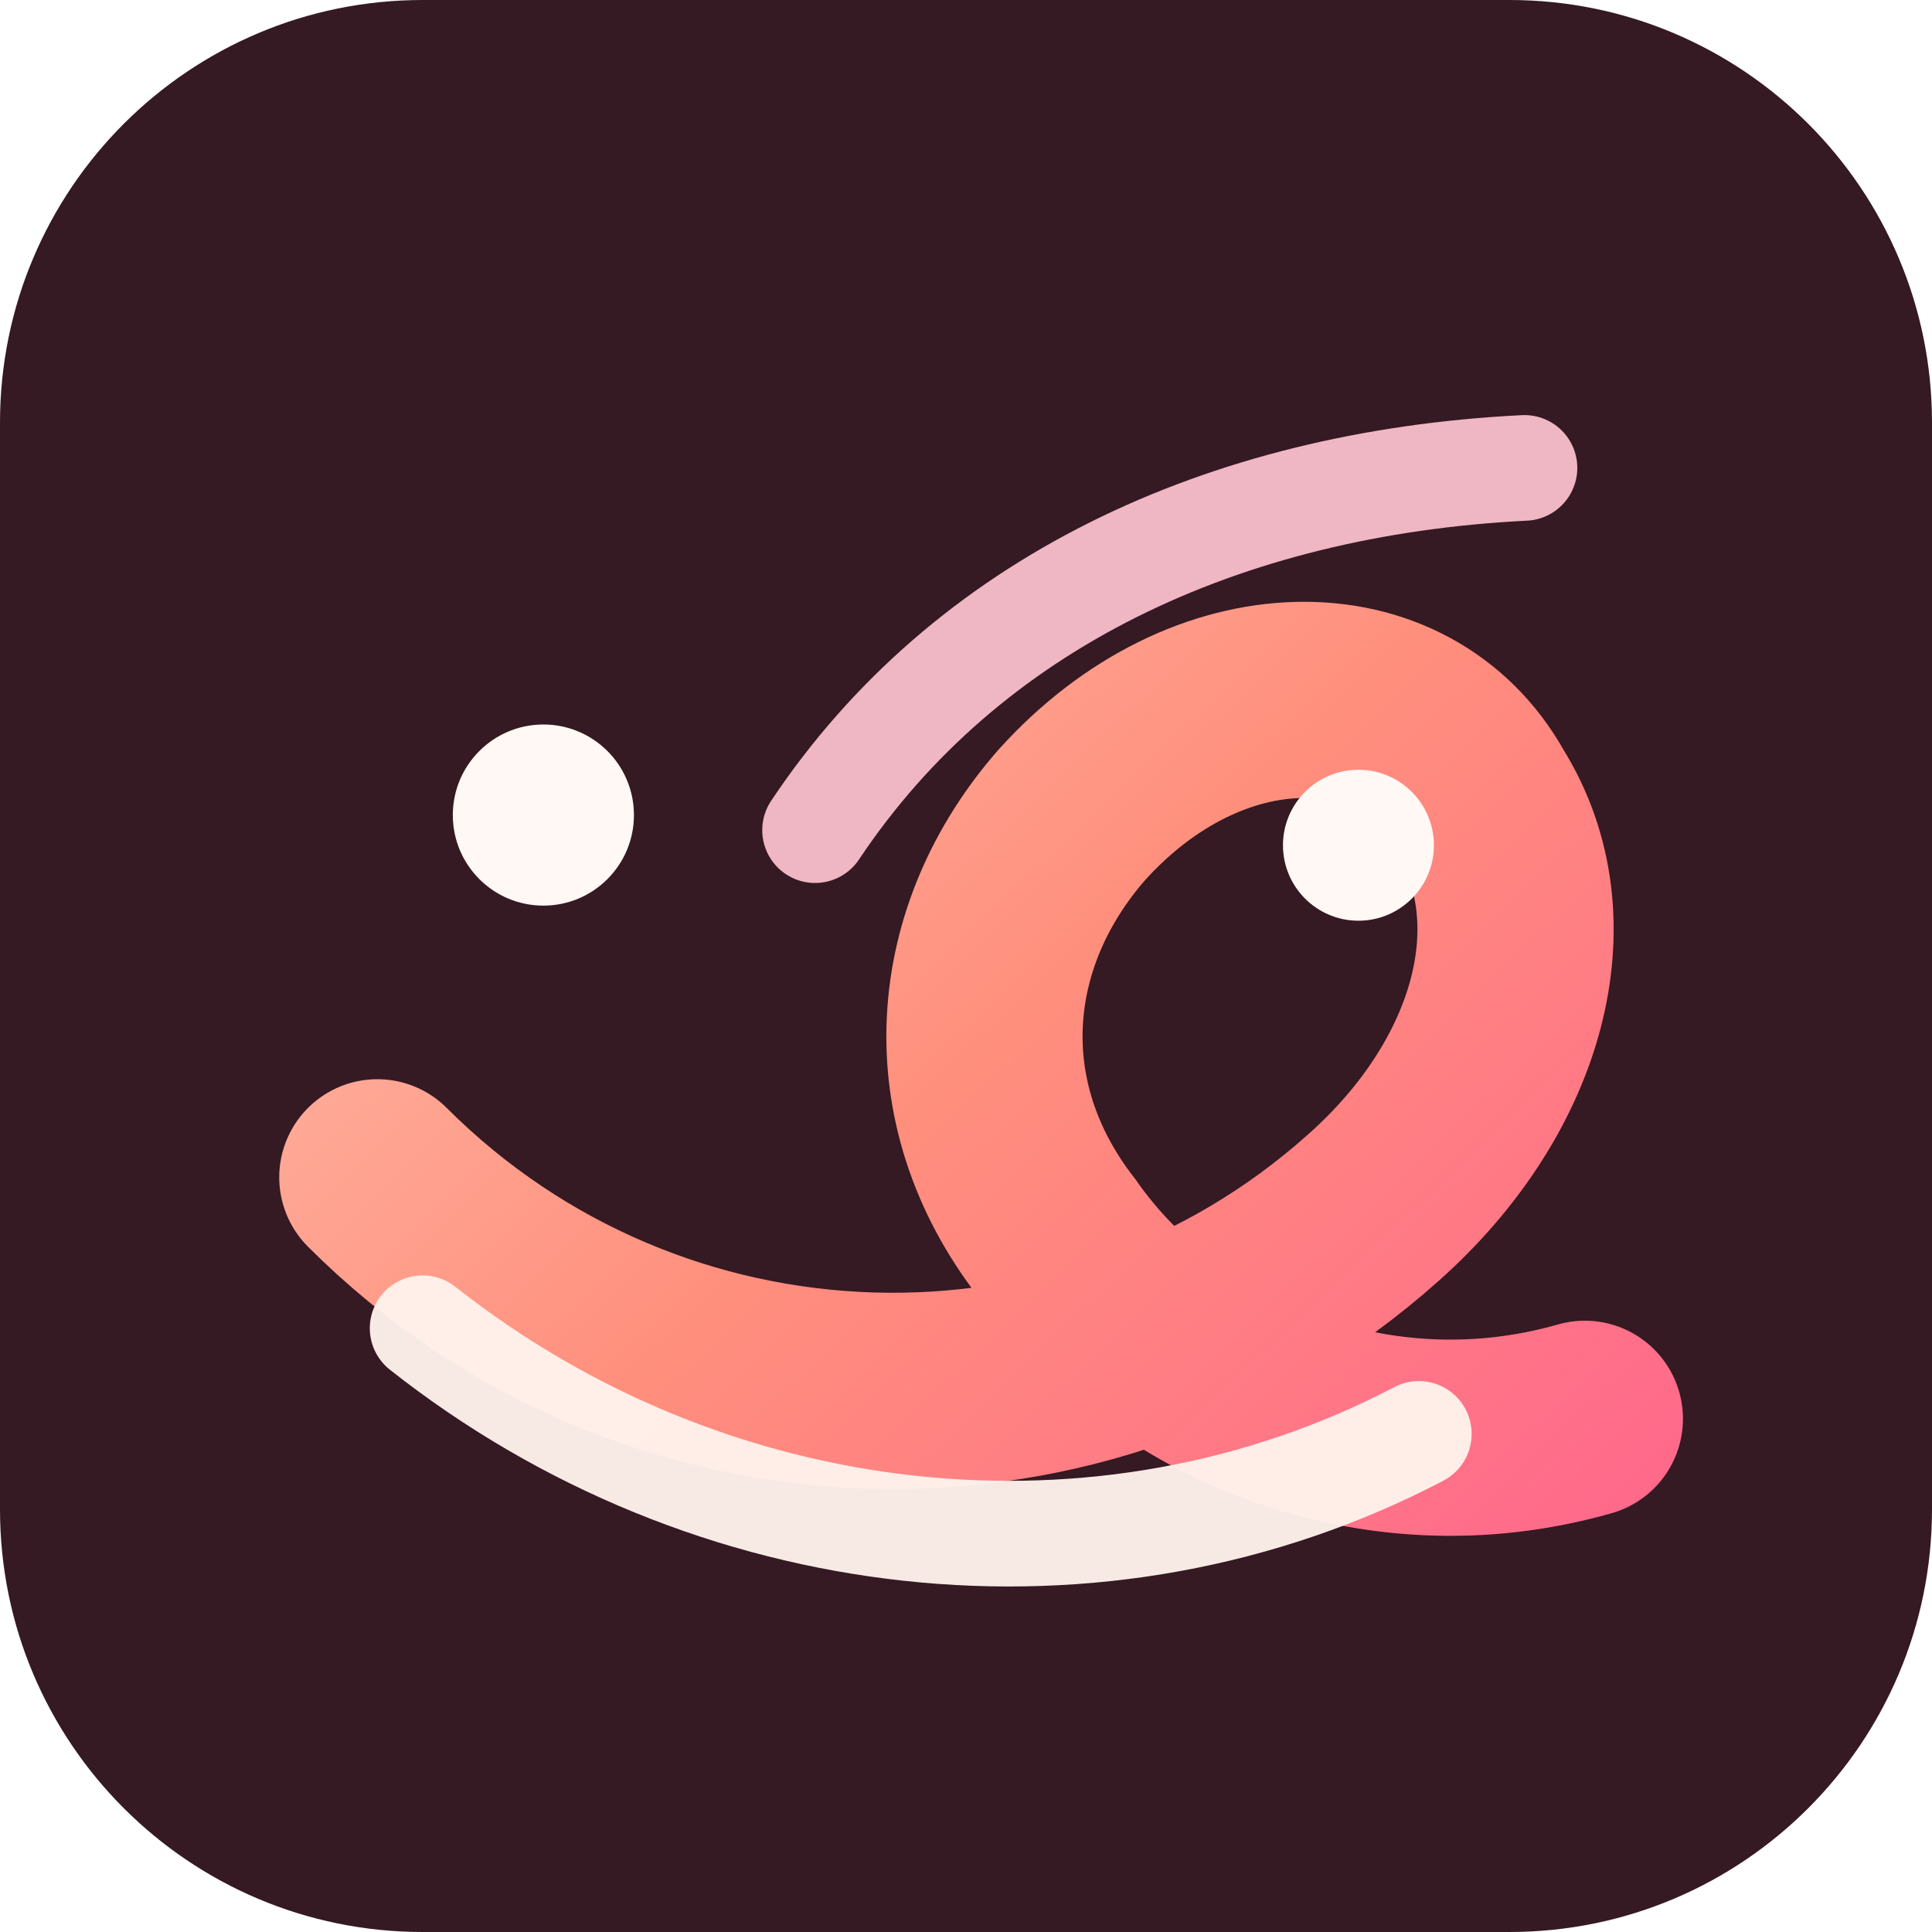
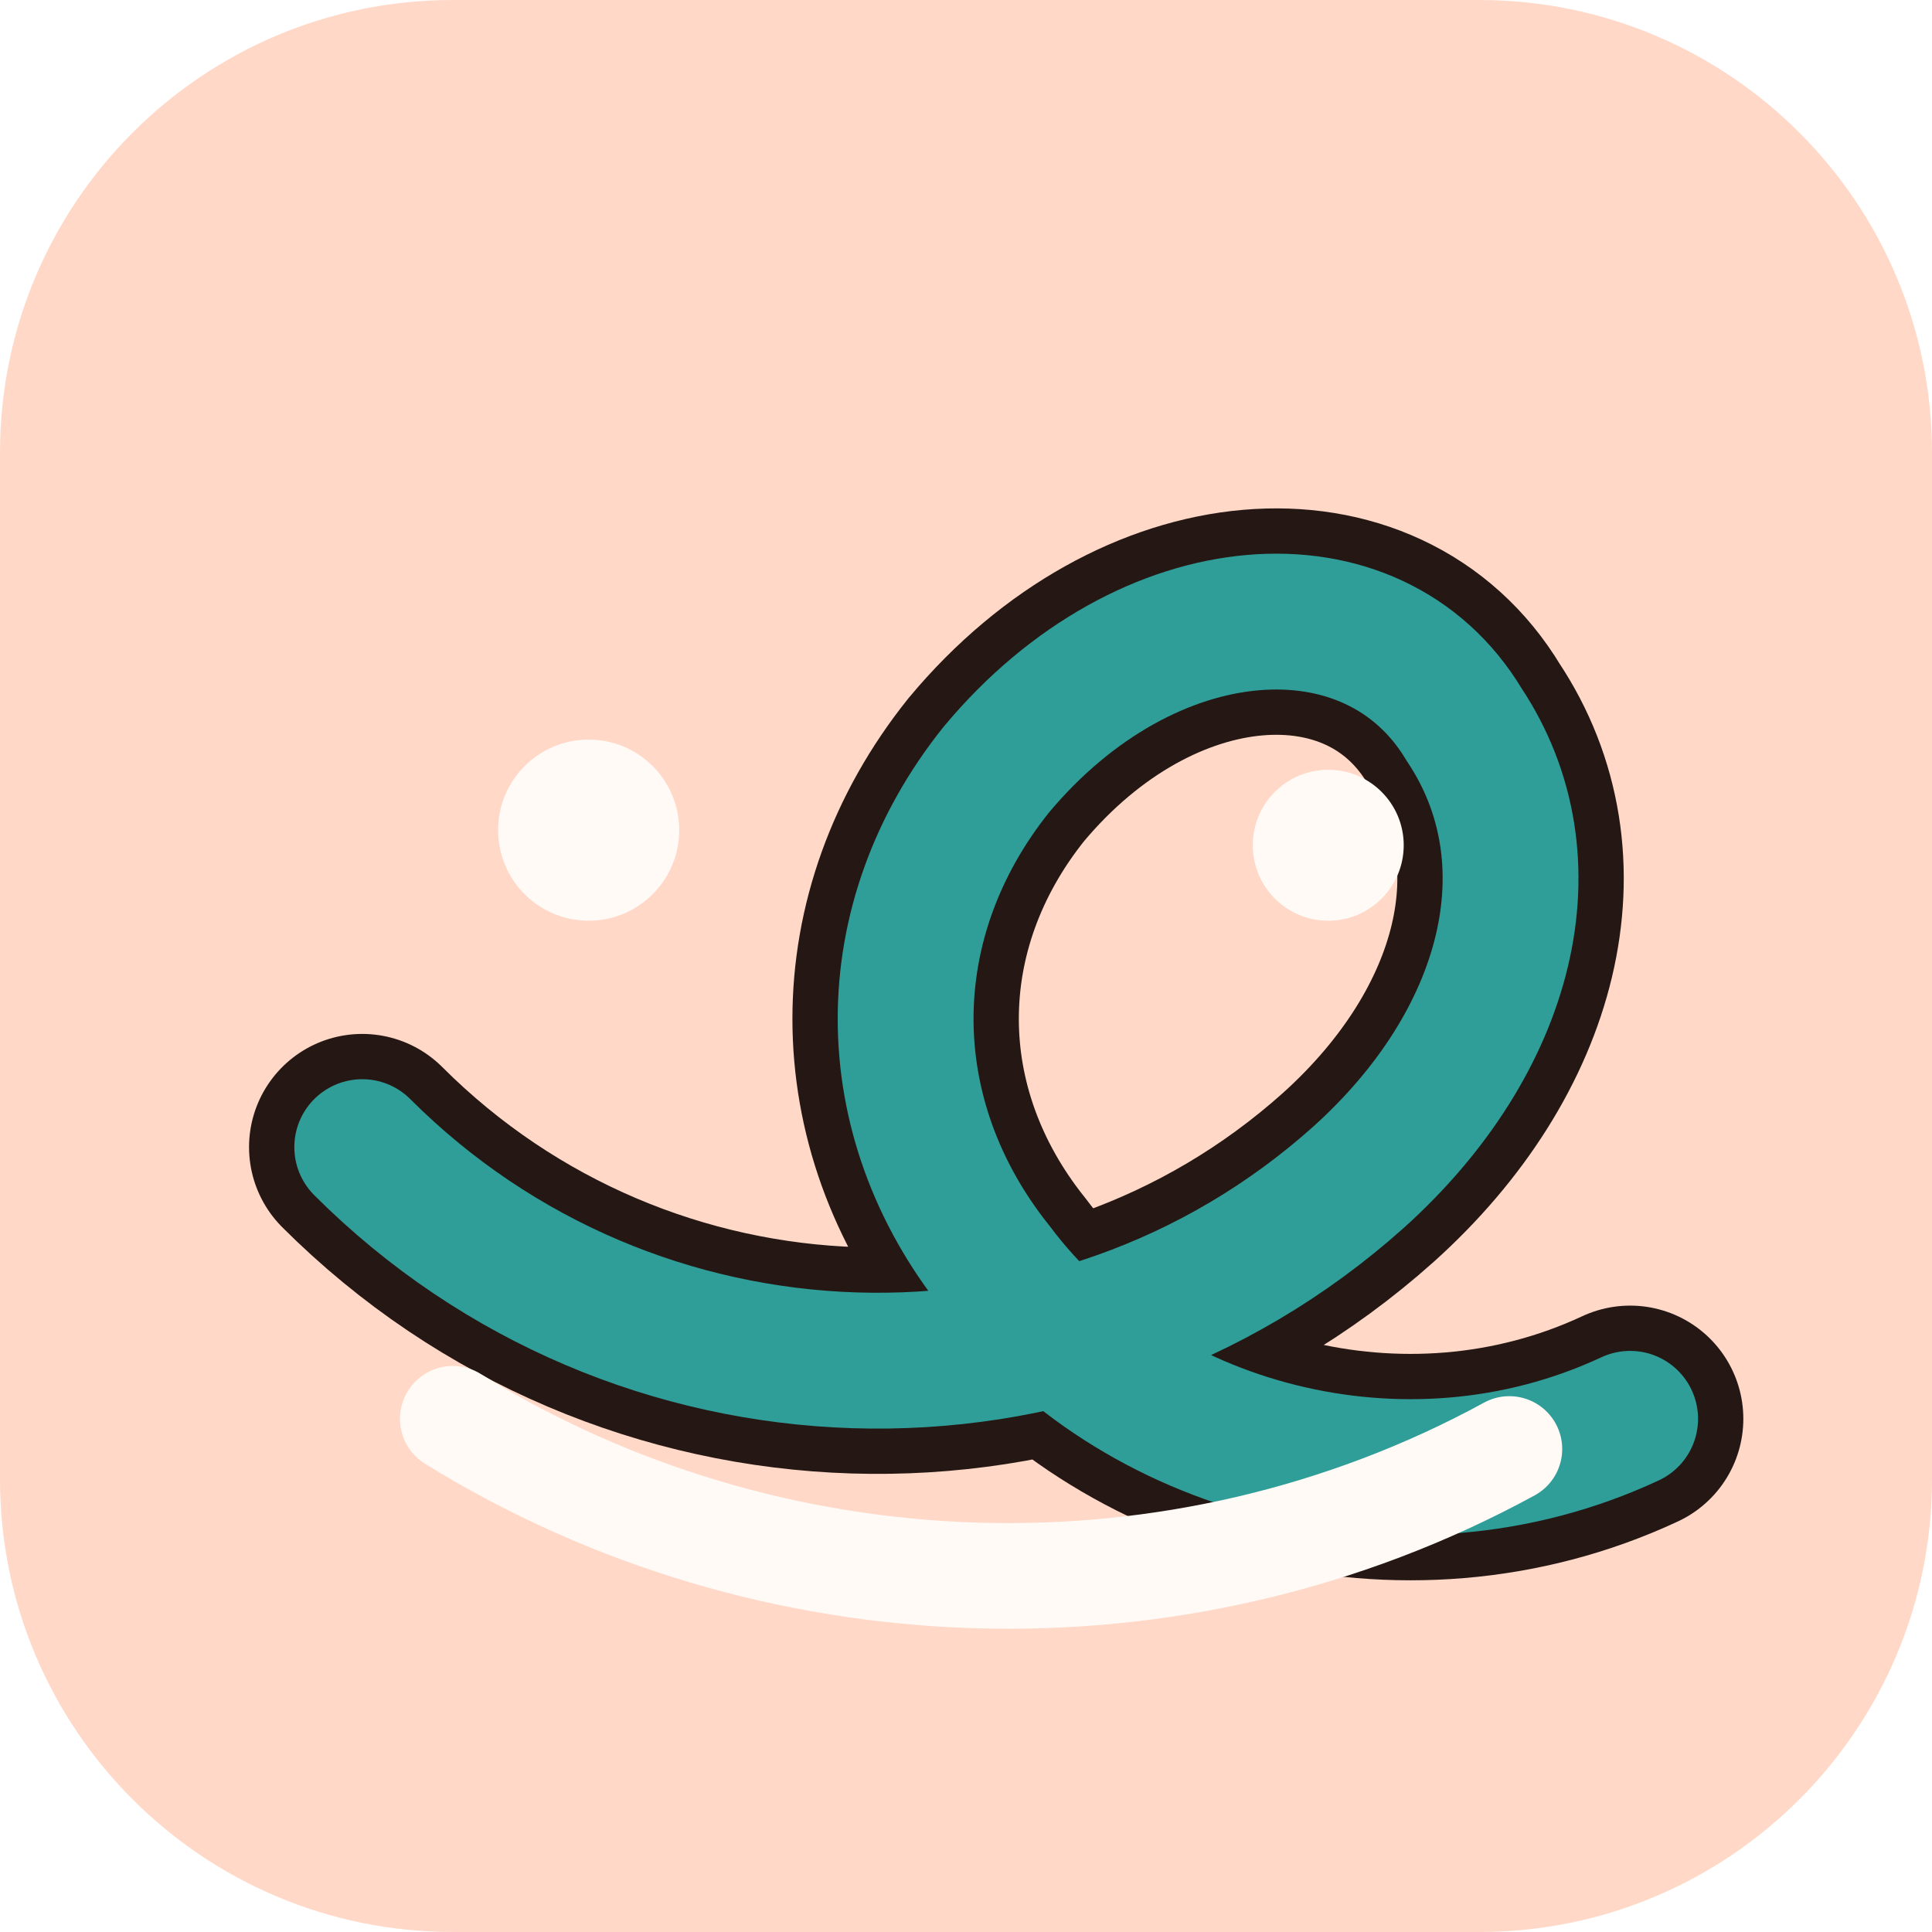
- <svg xmlns="http://www.w3.org/2000/svg" viewBox="0 0 128 128" role="img" aria-label="Ocean tracker icon">
-   <defs>
-     <linearGradient id="ocean" x1="17" y1="16" x2="112" y2="116" gradientUnits="userSpaceOnUse">
-       <stop offset="0" stop-color="#ffd0bd" />
-       <stop offset="0.52" stop-color="#ff8f7d" />
-       <stop offset="1" stop-color="#ff5f8f" />
-     </linearGradient>
-   </defs>
-   <rect width="128" height="128" rx="28" fill="#351923" />
-   <path d="M25 78c18 18 47 19 66 2 9-8 12-19 7-27-5-9-18-9-27 1-7 8-8 19-1 28 7 10 21 16 35 12" fill="none" stroke="url(#ocean)" stroke-width="13" stroke-linecap="round" />
-   <path d="M28 88c19 15 45 18 66 7" fill="none" stroke="#fff2ec" stroke-width="7" stroke-linecap="round" opacity=".96" />
-   <path d="M54 55c10-15 27-23 47-24" fill="none" stroke="#ffc3d0" stroke-width="7" stroke-linecap="round" opacity=".92" />
-   <circle cx="36" cy="54" r="6" fill="#fff8f5" />
-   <circle cx="90" cy="56" r="5" fill="#fff8f5" />
+ <svg xmlns="http://www.w3.org/2000/svg" viewBox="0 0 128 128" role="img" aria-label="Ocean">
+   <rect width="128" height="128" rx="30" fill="#ffd8c8" />
+   <path d="M24 76c18 18 47 19 66 2 10-9 13-21 7-30-6-10-21-9-31 3-8 10-8 23 0 33 9 12 27 17 42 10" fill="none" stroke="#251713" stroke-width="15" stroke-linecap="round" />
+   <path d="M24 76c18 18 47 19 66 2 10-9 13-21 7-30-6-10-21-9-31 3-8 10-8 23 0 33 9 12 27 17 42 10" fill="none" stroke="#2f9d98" stroke-width="9" stroke-linecap="round" />
+   <path d="M30 94c21 13 48 14 70 2" fill="none" stroke="#fffaf6" stroke-width="7" stroke-linecap="round" />
+   <circle cx="39" cy="55" r="6" fill="#fffaf6" />
+   <circle cx="88" cy="56" r="5" fill="#fffaf6" />
</svg>
